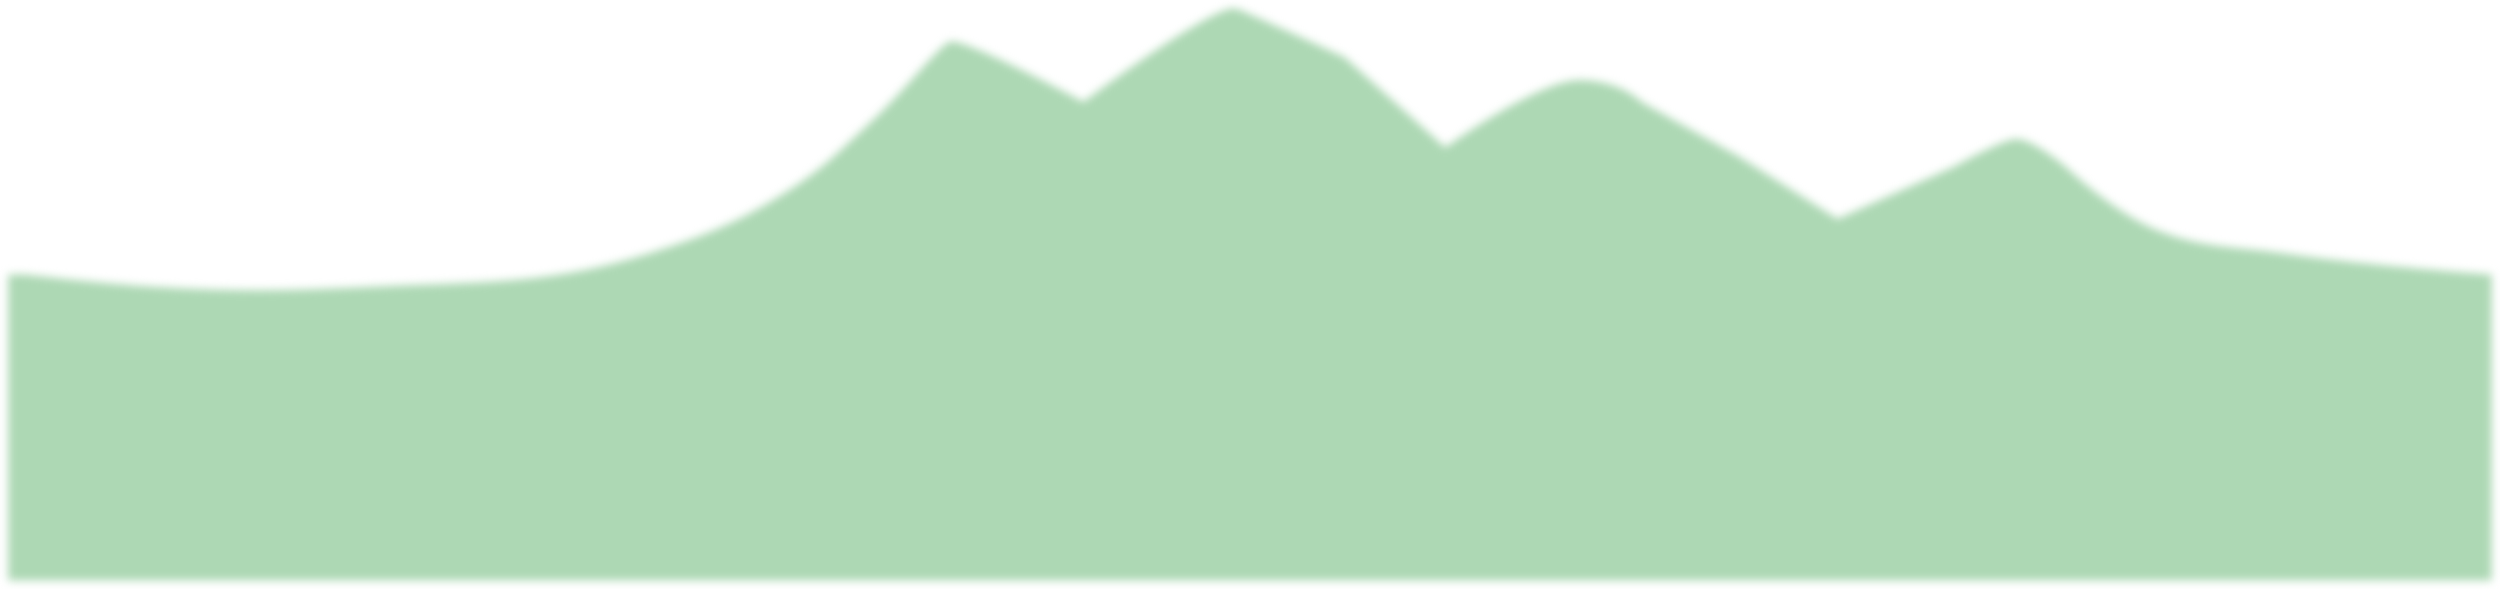
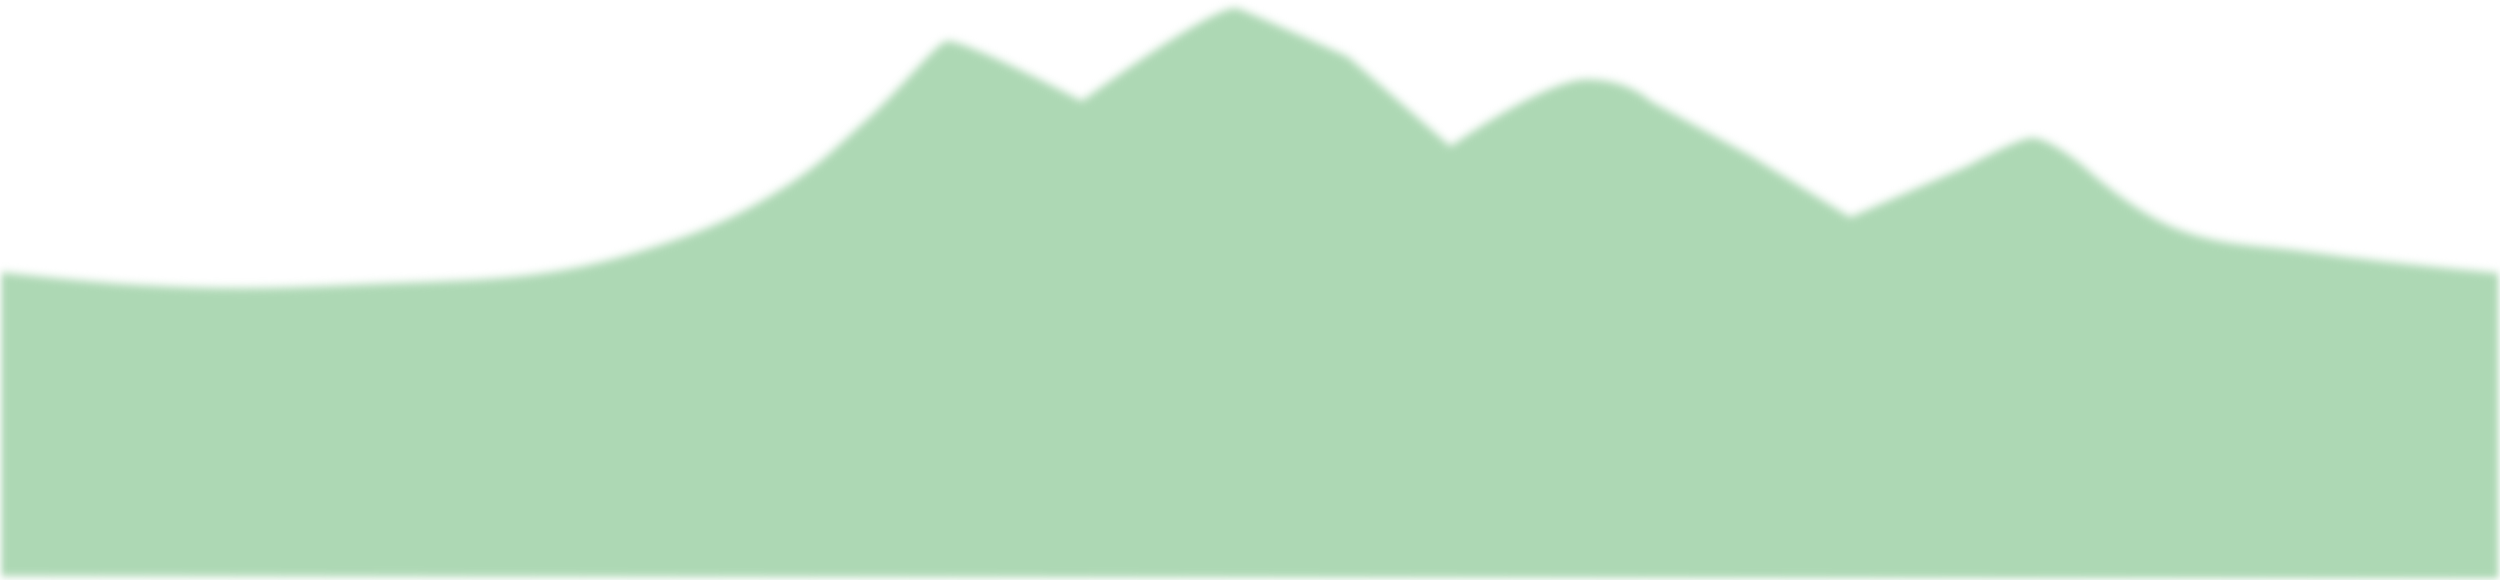
- <svg xmlns="http://www.w3.org/2000/svg" width="3728" height="878" viewBox="0 0 3728 878" fill="none">
-   <g filter="url(#filter0_f_11_129)">
-     <path d="M233.66 428C156.844 423.571 38.137 409.5 38.137 409.5H12.41V865.5H3715.59V409.5C3715.59 409.5 3530.48 396.22 3414.22 379C3336.46 367.483 3285.8 370.974 3217.23 343.5C3151.64 317.223 3080.51 249 3080.51 249C3080.51 249 3027.58 203.5 3003.33 207.5C2979.07 211.5 2912.92 249 2912.92 249L2740.18 326.5L2593.17 233.5L2447.63 152C2447.63 152 2416.76 119.5 2355.01 119.5C2293.27 119.5 2155.08 220 2155.08 220L2005.13 85.5C2005.13 85.5 1873.56 24.5 1844.15 13C1814.75 1.5 1615.55 152 1615.55 152C1615.55 152 1434 53.5 1415.62 62.5C1397.24 71.5 1348.14 136.304 1299.48 181C1254.55 222.271 1232.32 247.715 1177.46 283C1104.92 329.661 1055.05 350.696 964.299 379C813.127 426.148 710.464 419.896 544.586 428C423.474 433.917 354.65 434.976 233.66 428Z" fill="#ADD8B4" />
+ <svg xmlns="http://www.w3.org/2000/svg" width="3703" height="859" viewBox="0 0 3703 859" fill="none">
+   <g filter="url(#filter0_f_18_6)">
+     <path d="M203.904 421.999C126.166 417.63 6.035 403.749 6.035 403.749H-20V853.574L3734 859V407.695C3734 407.695 3540.28 390.649 3422.62 373.662C3343.92 362.301 3292.66 365.745 3223.26 338.643C3156.89 312.721 3084.9 245.423 3084.9 245.423C3084.9 245.423 3031.34 200.539 3006.8 204.485C2982.25 208.43 2915.3 245.423 2915.3 245.423L2740.49 321.873L2591.72 230.133L2444.43 149.736C2444.43 149.736 2413.19 117.676 2350.71 117.676C2288.22 117.676 2148.37 216.815 2148.37 216.815L1996.62 84.137C1996.62 84.137 1863.47 23.963 1833.72 12.618C1803.96 1.274 1602.37 149.736 1602.37 149.736C1602.37 149.736 1418.64 52.57 1400.04 61.448C1381.45 70.326 1331.76 134.252 1282.51 178.344C1237.04 219.055 1214.54 244.155 1159.03 278.962C1085.62 324.991 1035.15 345.741 943.308 373.662C790.323 420.172 686.427 414.005 518.56 421.999C395.995 427.836 326.346 428.88 203.904 421.999Z" fill="#ADD8B4" />
  </g>
  <defs>
-     <filter id="filter0_f_11_129" x="0.41" y="0.373" width="3727.18" height="877.127" filterUnits="userSpaceOnUse" color-interpolation-filters="sRGB">
+     <filter id="filter0_f_18_6" x="-32" y="0" width="3778" height="871" filterUnits="userSpaceOnUse" color-interpolation-filters="sRGB">
      <feFlood flood-opacity="0" result="BackgroundImageFix" />
      <feBlend mode="normal" in="SourceGraphic" in2="BackgroundImageFix" result="shape" />
-       <feGaussianBlur stdDeviation="6" result="effect1_foregroundBlur_11_129" />
+       <feGaussianBlur stdDeviation="6" result="effect1_foregroundBlur_18_6" />
    </filter>
  </defs>
</svg>
